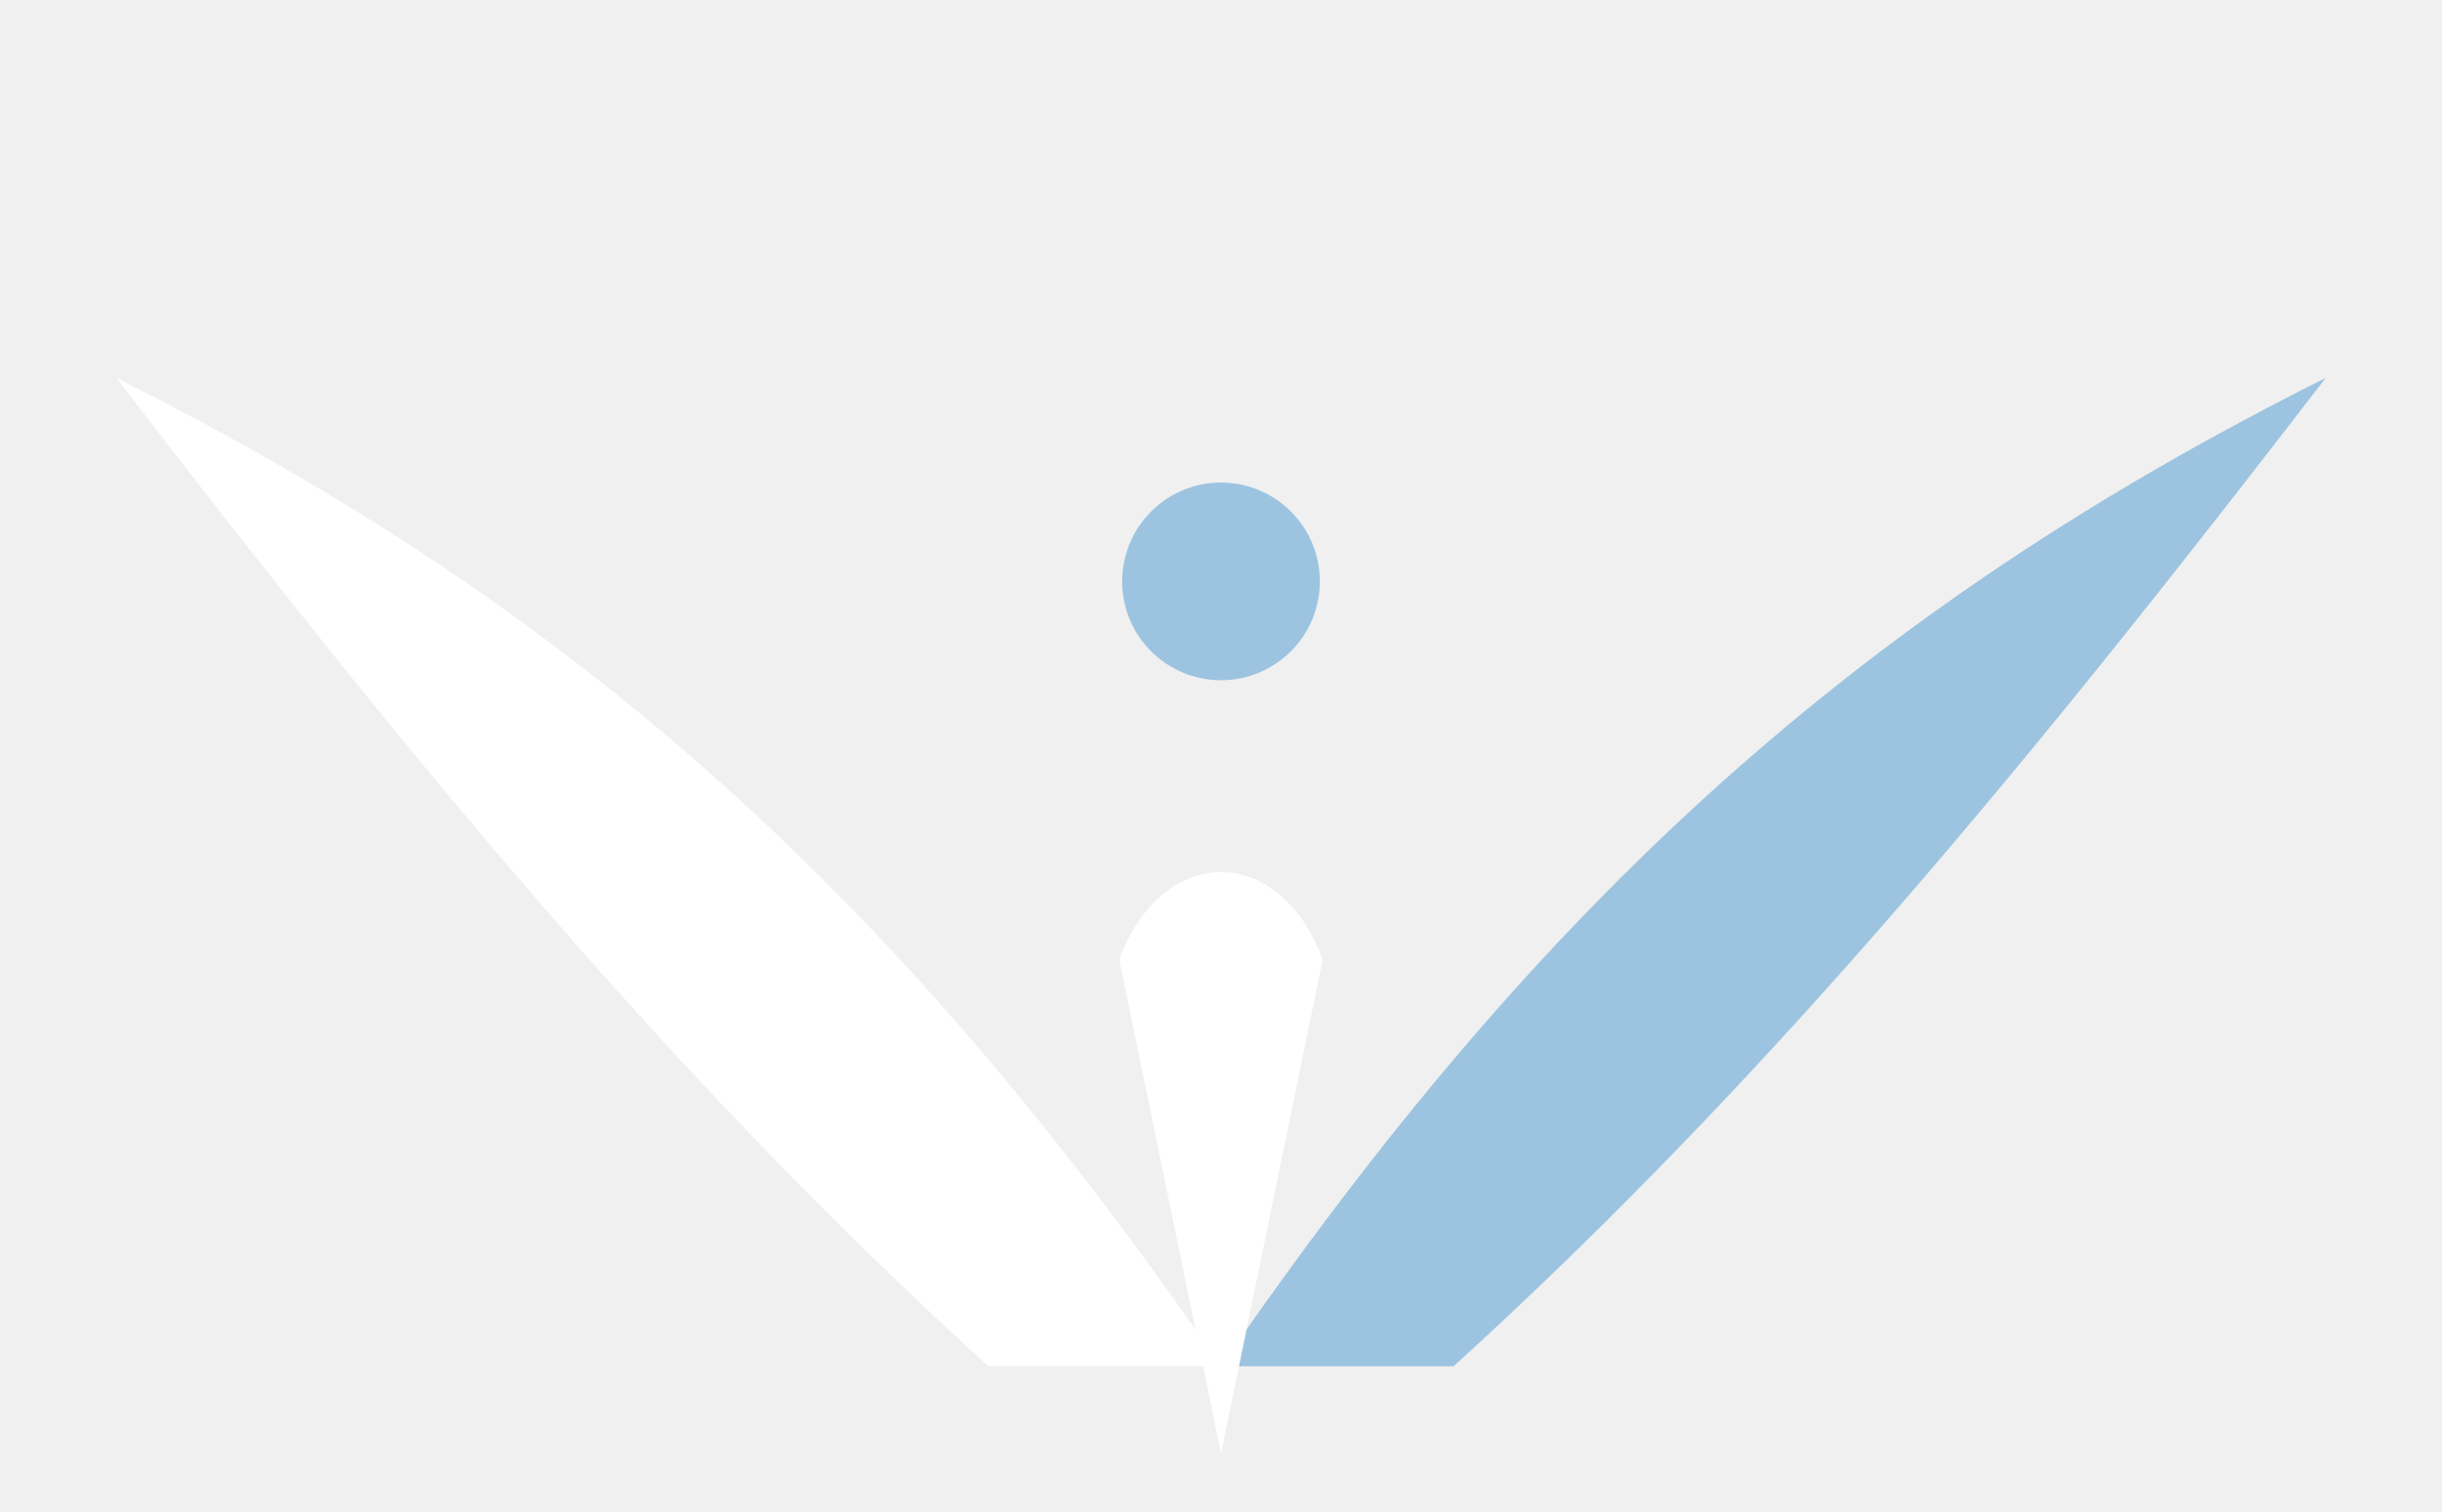
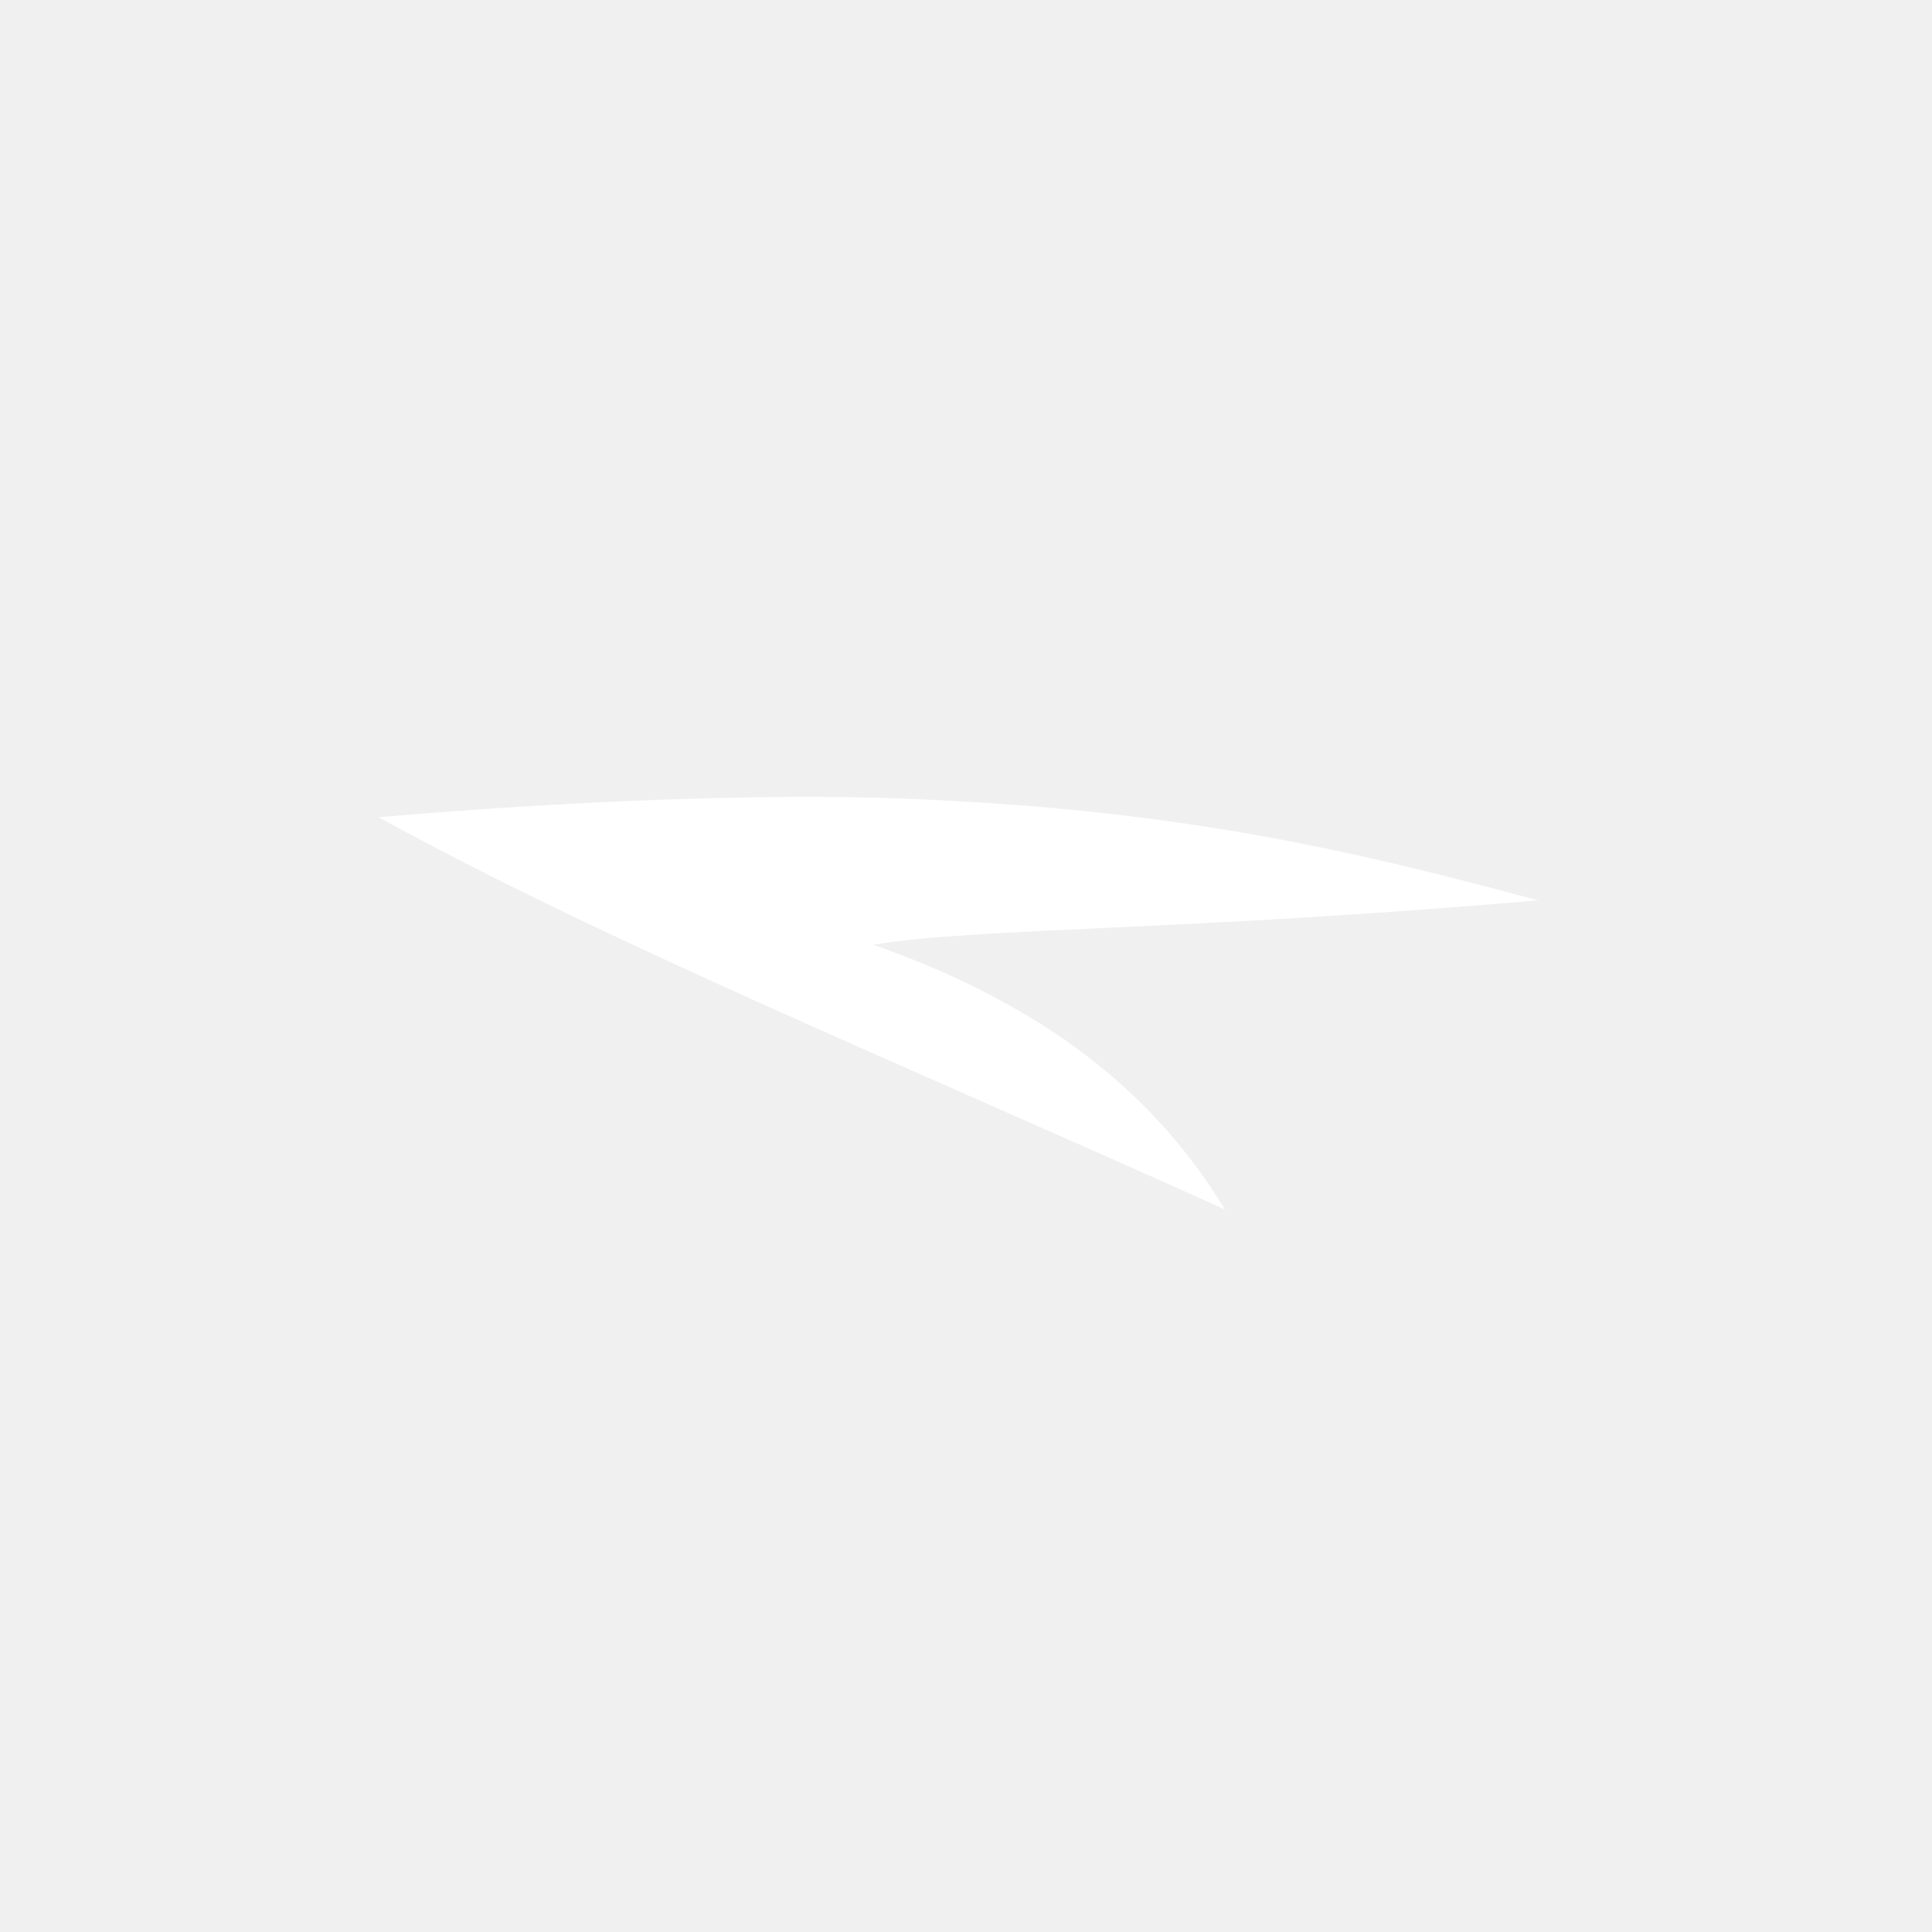
- <svg xmlns="http://www.w3.org/2000/svg" width="84" height="52" viewBox="0 0 84 52" fill="none" role="img" aria-label="Kuwaiti Virtual">
-   <path d="M42 47 C53 31 64 21 80 13 C70 26 61 37 50 47 Z" fill="#9CC4E0" />
-   <path d="M42 47 C31 31 20 21 4 13 C14 26 23 37 34 47 Z" fill="#FFFFFF" />
-   <path d="M42 50 L38.5 33 C40 29 44 29 45.5 33 Z" fill="#FFFFFF" />
-   <circle cx="42" cy="20" r="3.4" fill="#9CC4E0" />
+ <svg xmlns="http://www.w3.org/2000/svg" width="1000" height="1000" viewBox="0 0 1000 1000" fill="none" role="img" aria-label="Kuwaiti Virtual">
+   <path d="M196 423            C 300 414 410 410 482 414            C 612 420 700 440 796 466            C 612 482 506 480 452 489            C 546 522 600 570 634 626            C 470 552 312 487 196 423 Z" fill="#FFFFFF" />
</svg>
